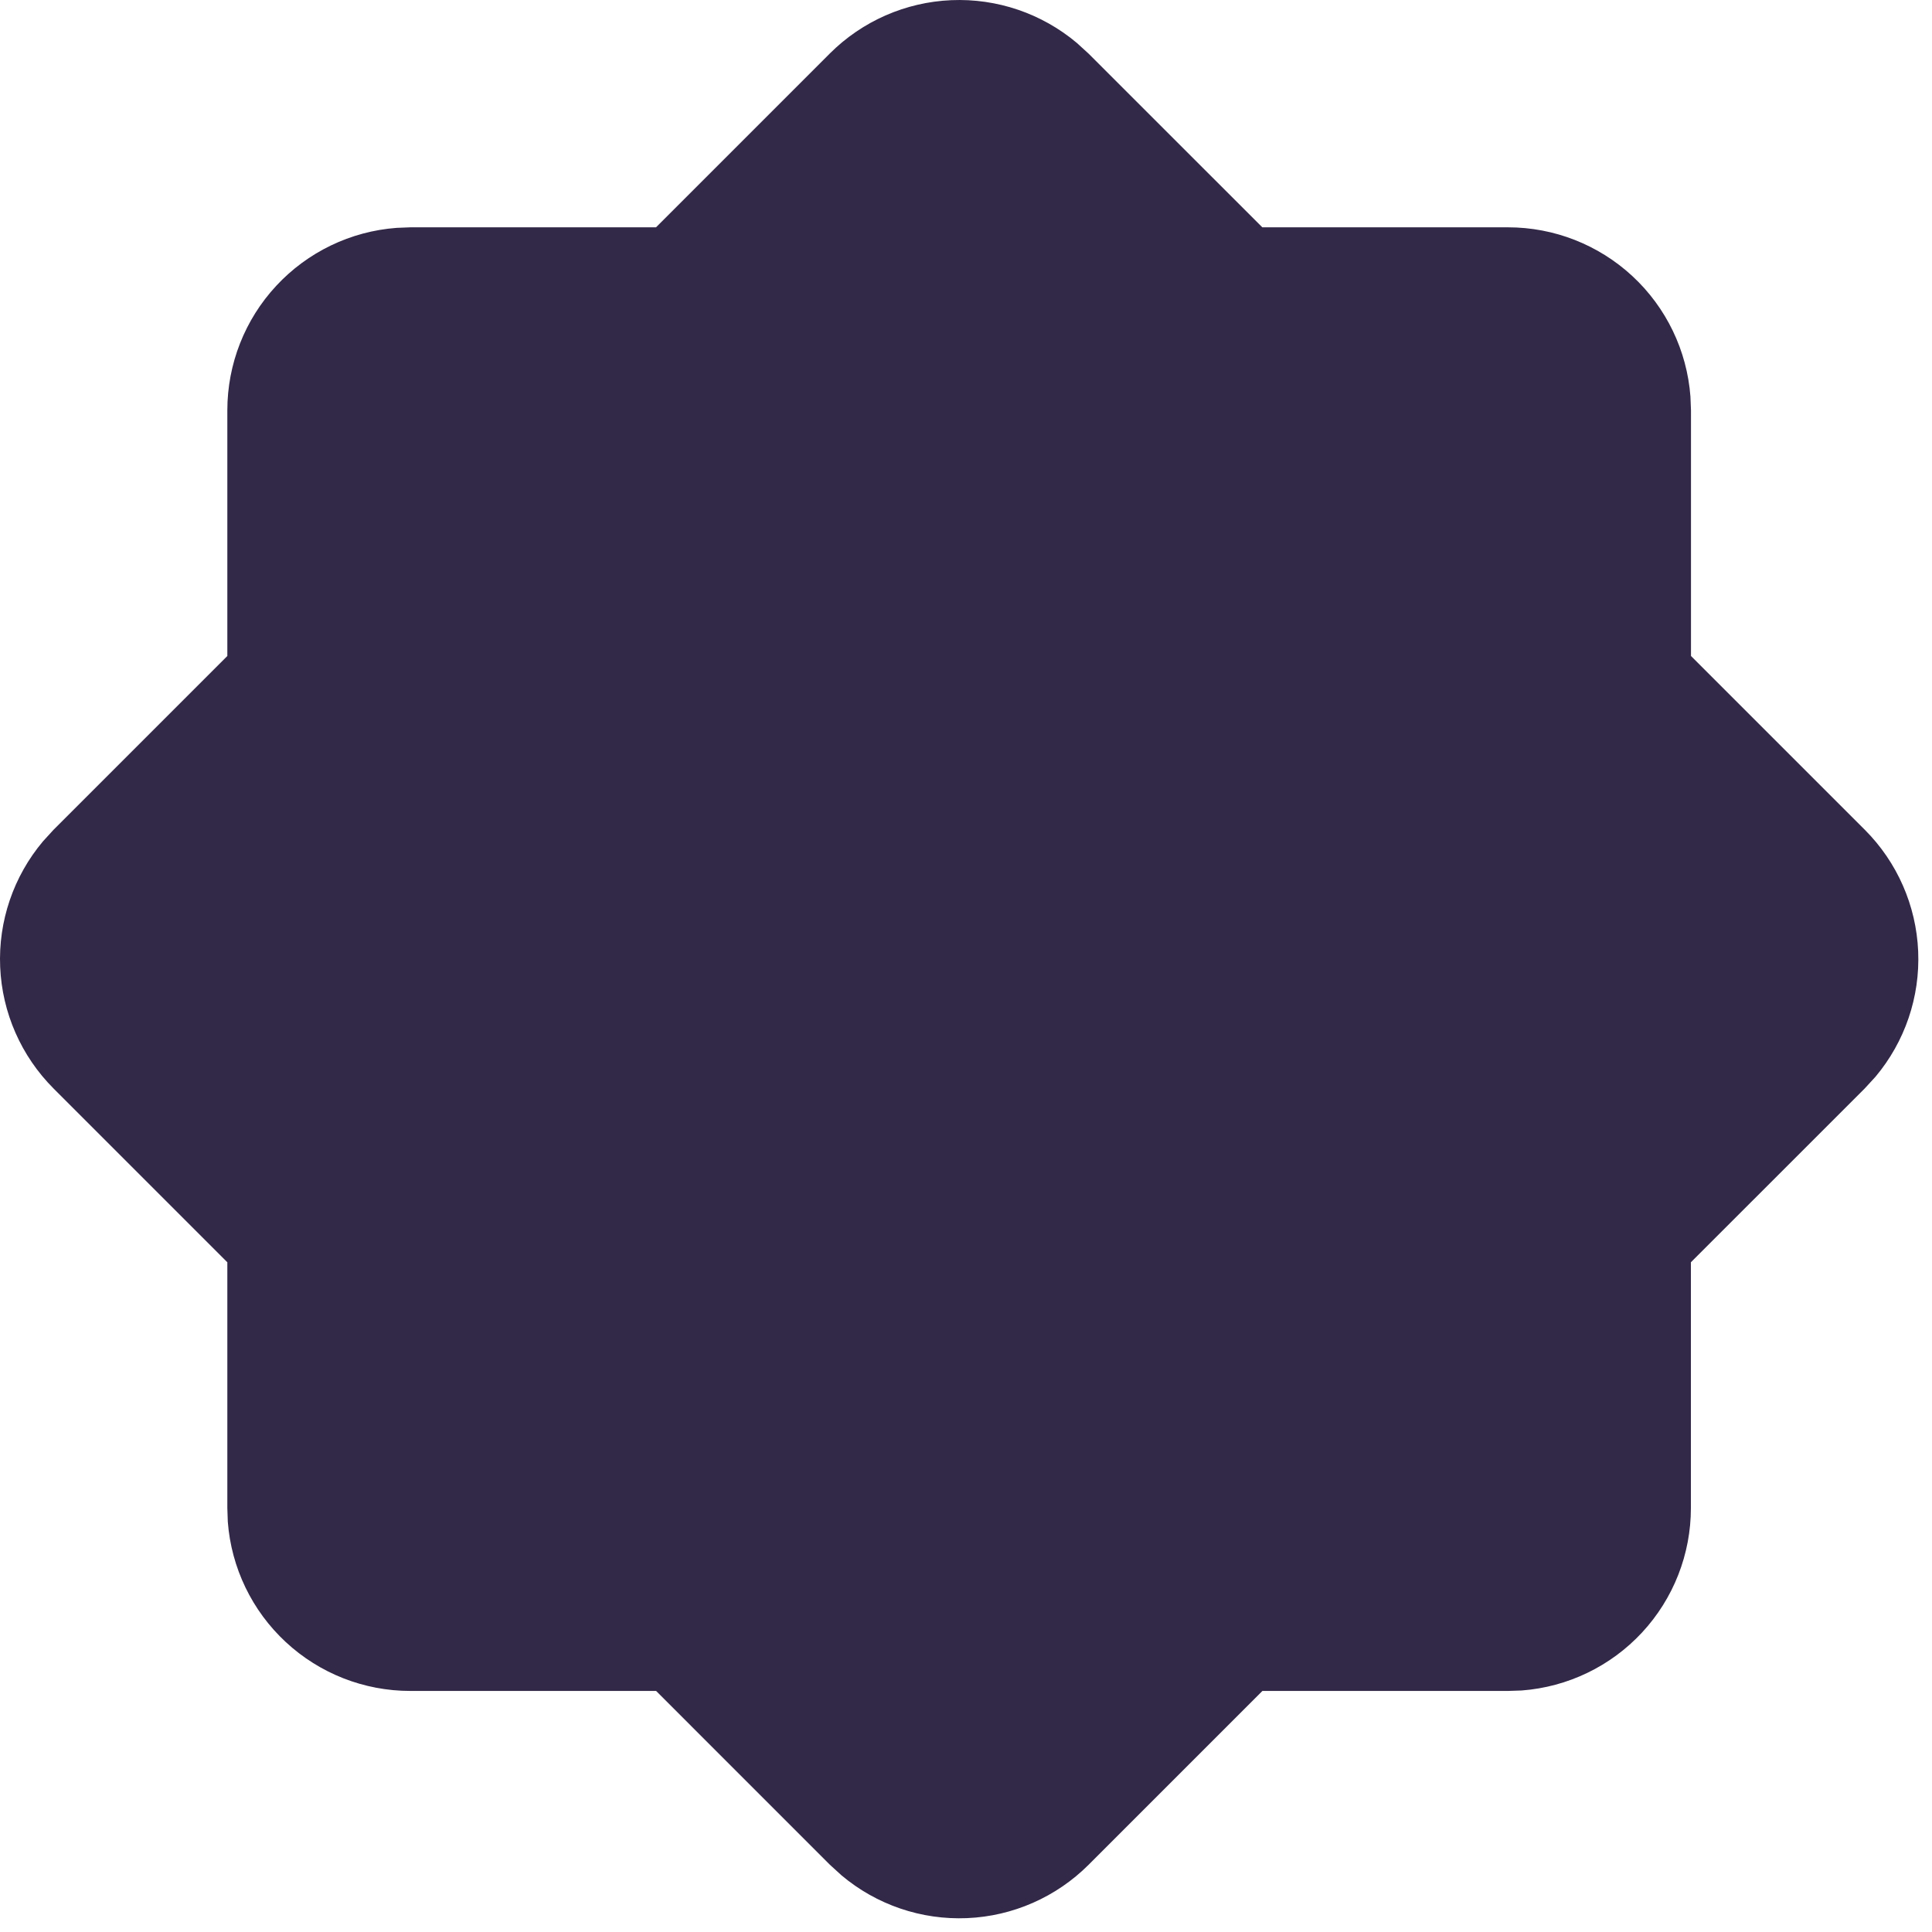
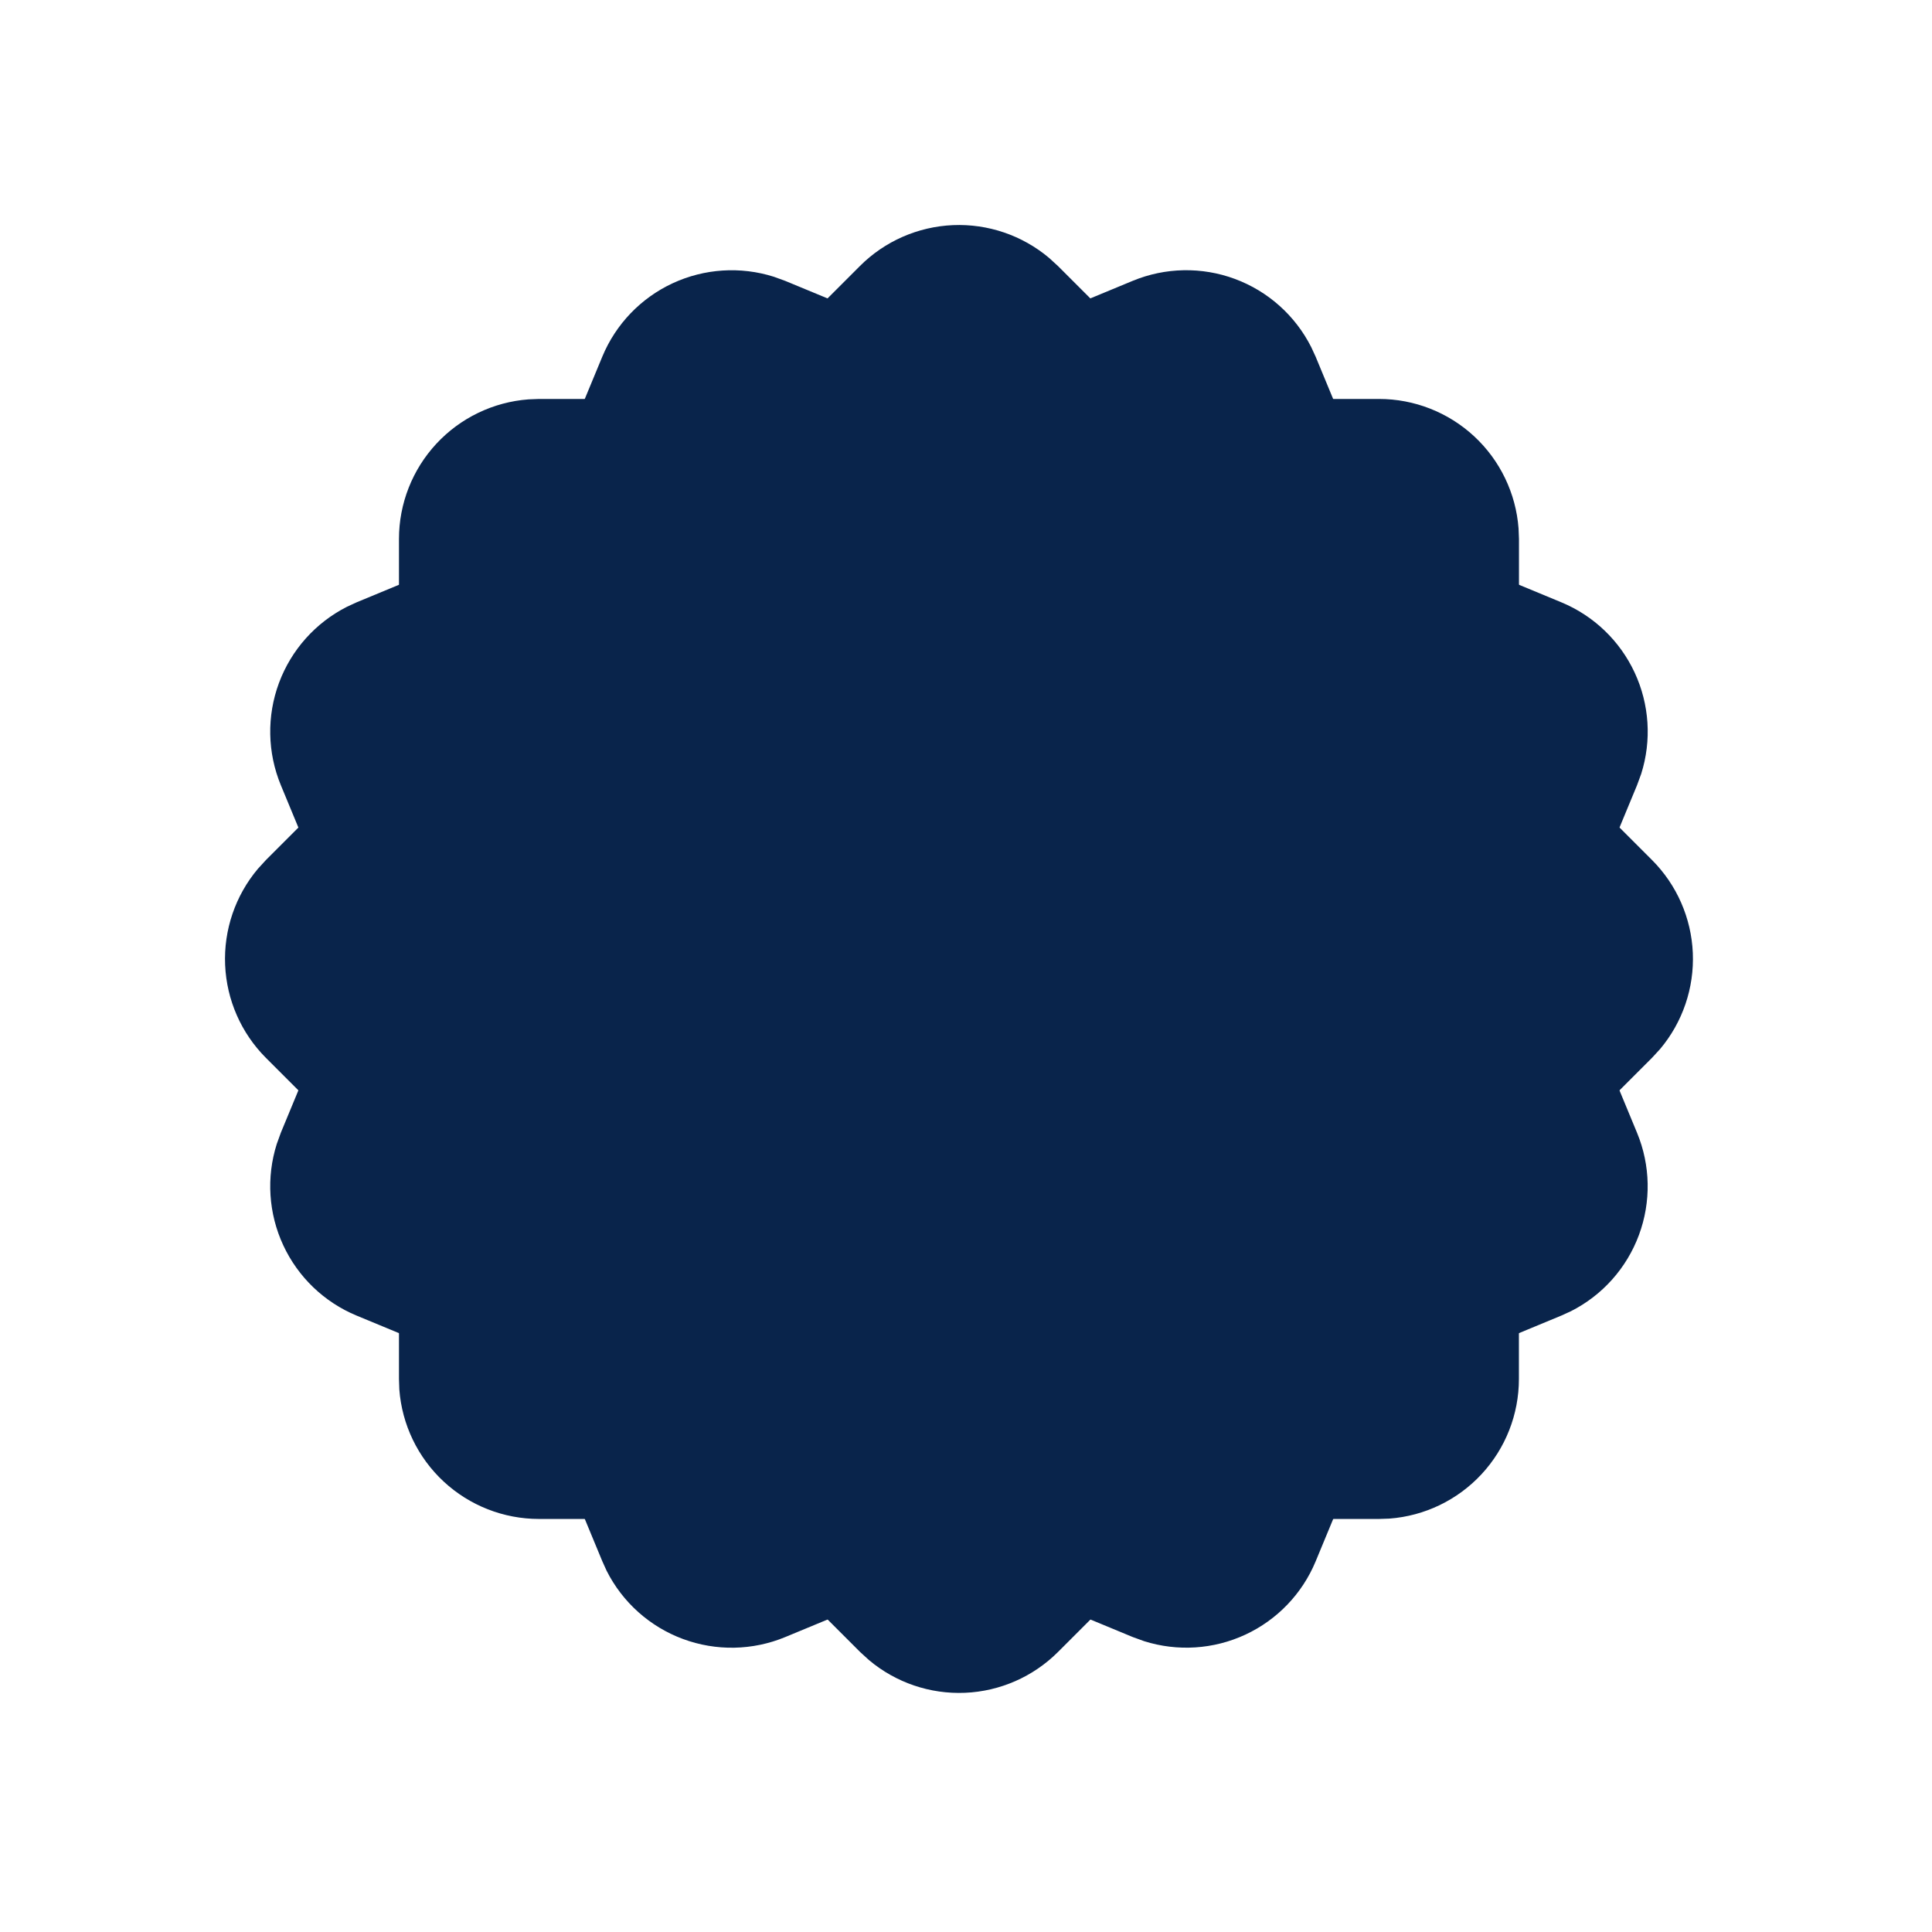
- <svg xmlns="http://www.w3.org/2000/svg" width="88" height="88" viewBox="0 0 88 88" fill="none">
-   <path fill-rule="evenodd" clip-rule="evenodd" d="M37.797 2.437C39.272 0.964 41.246 0.097 43.328 0.008C45.411 -0.082 47.451 0.613 49.047 1.954L49.581 2.441L57.497 10.354H68.689C70.79 10.354 72.814 11.149 74.355 12.578C75.896 14.007 76.84 15.966 76.997 18.062L77.022 18.687V29.879L84.939 37.795C86.413 39.27 87.281 41.245 87.37 43.328C87.46 45.412 86.764 47.453 85.422 49.049L84.935 49.579L77.018 57.495V68.687C77.019 70.789 76.225 72.814 74.795 74.356C73.366 75.897 71.406 76.842 69.31 76.999L68.689 77.02H57.501L49.585 84.937C48.109 86.411 46.135 87.279 44.052 87.368C41.968 87.458 39.927 86.763 38.331 85.42L37.801 84.937L29.885 77.02H18.689C16.586 77.021 14.562 76.227 13.02 74.797C11.478 73.368 10.534 71.408 10.376 69.312L10.355 68.687V57.495L2.439 49.579C0.965 48.103 0.097 46.129 0.008 44.046C-0.082 41.962 0.613 39.921 1.956 38.324L2.439 37.795L10.355 29.879V18.687C10.356 16.585 11.15 14.561 12.58 13.021C14.009 11.48 15.968 10.536 18.064 10.379L18.689 10.354H29.881L37.797 2.437Z" fill="#322847" />
+ <svg xmlns="http://www.w3.org/2000/svg" width="115" height="115" viewBox="0 0 115 115" fill="none">
+   <path fill-rule="evenodd" clip-rule="evenodd" d="M51.19 15.83C52.665 14.357 54.639 13.491 56.721 13.401C58.804 13.312 60.844 14.006 62.44 15.347L62.974 15.835L70.89 23.747H82.082C84.183 23.747 86.207 24.542 87.748 25.971C89.289 27.401 90.233 29.36 90.39 31.455L90.415 32.08V43.272L98.332 51.189C99.806 52.664 100.673 54.638 100.763 56.722C100.852 58.805 100.157 60.847 98.815 62.443L98.328 62.972L90.411 70.889V82.08C90.412 84.183 89.618 86.208 88.188 87.749C86.758 89.291 84.799 90.235 82.703 90.393L82.082 90.414H70.894L62.978 98.33C61.502 99.805 59.528 100.672 57.445 100.762C55.361 100.851 53.32 100.156 51.724 98.814L51.194 98.33L43.278 90.414H32.082C29.979 90.414 27.954 89.62 26.413 88.191C24.871 86.761 23.927 84.802 23.769 82.705L23.748 82.08V70.889L15.832 62.972C14.358 61.497 13.49 59.523 13.401 57.439C13.311 55.355 14.006 53.314 15.348 51.718L15.832 51.189L23.748 43.272V32.08C23.749 29.979 24.543 27.955 25.973 26.414C27.402 24.873 29.361 23.93 31.457 23.772L32.082 23.747H43.273L51.19 15.83Z" fill="#09244B" />
+   <path fill-rule="evenodd" clip-rule="evenodd" d="M35.853 21.225C36.652 19.3 38.143 17.744 40.033 16.864C41.923 15.985 44.074 15.845 46.061 16.473L46.741 16.72L57.083 21L67.422 16.717C69.364 15.914 71.538 15.873 73.509 16.604C75.479 17.335 77.1 18.784 78.048 20.66L78.31 21.227L82.593 31.567L92.937 35.852C94.863 36.65 96.42 38.142 97.3 40.033C98.18 41.924 98.32 44.076 97.69 46.064L97.442 46.74L93.158 57.083L97.441 67.423C98.246 69.365 98.287 71.54 97.556 73.511C96.826 75.482 95.377 77.105 93.5 78.052L92.935 78.309L82.599 82.591L78.314 92.934C77.516 94.861 76.023 96.418 74.133 97.298C72.242 98.178 70.09 98.317 68.102 97.688L67.428 97.444L57.084 93.159L46.741 97.444C44.798 98.249 42.624 98.29 40.653 97.559C38.681 96.829 37.059 95.38 36.111 93.503L35.853 92.934L31.57 82.594L21.226 78.309C19.3 77.511 17.743 76.019 16.863 74.128C15.983 72.237 15.844 70.085 16.473 68.097L16.717 67.423L21.001 57.079L16.718 46.74C15.915 44.798 15.874 42.624 16.605 40.653C17.336 38.683 18.785 37.062 20.66 36.114L21.228 35.852L31.568 31.569L35.853 21.225Z" fill="#09244B" />
</svg>
